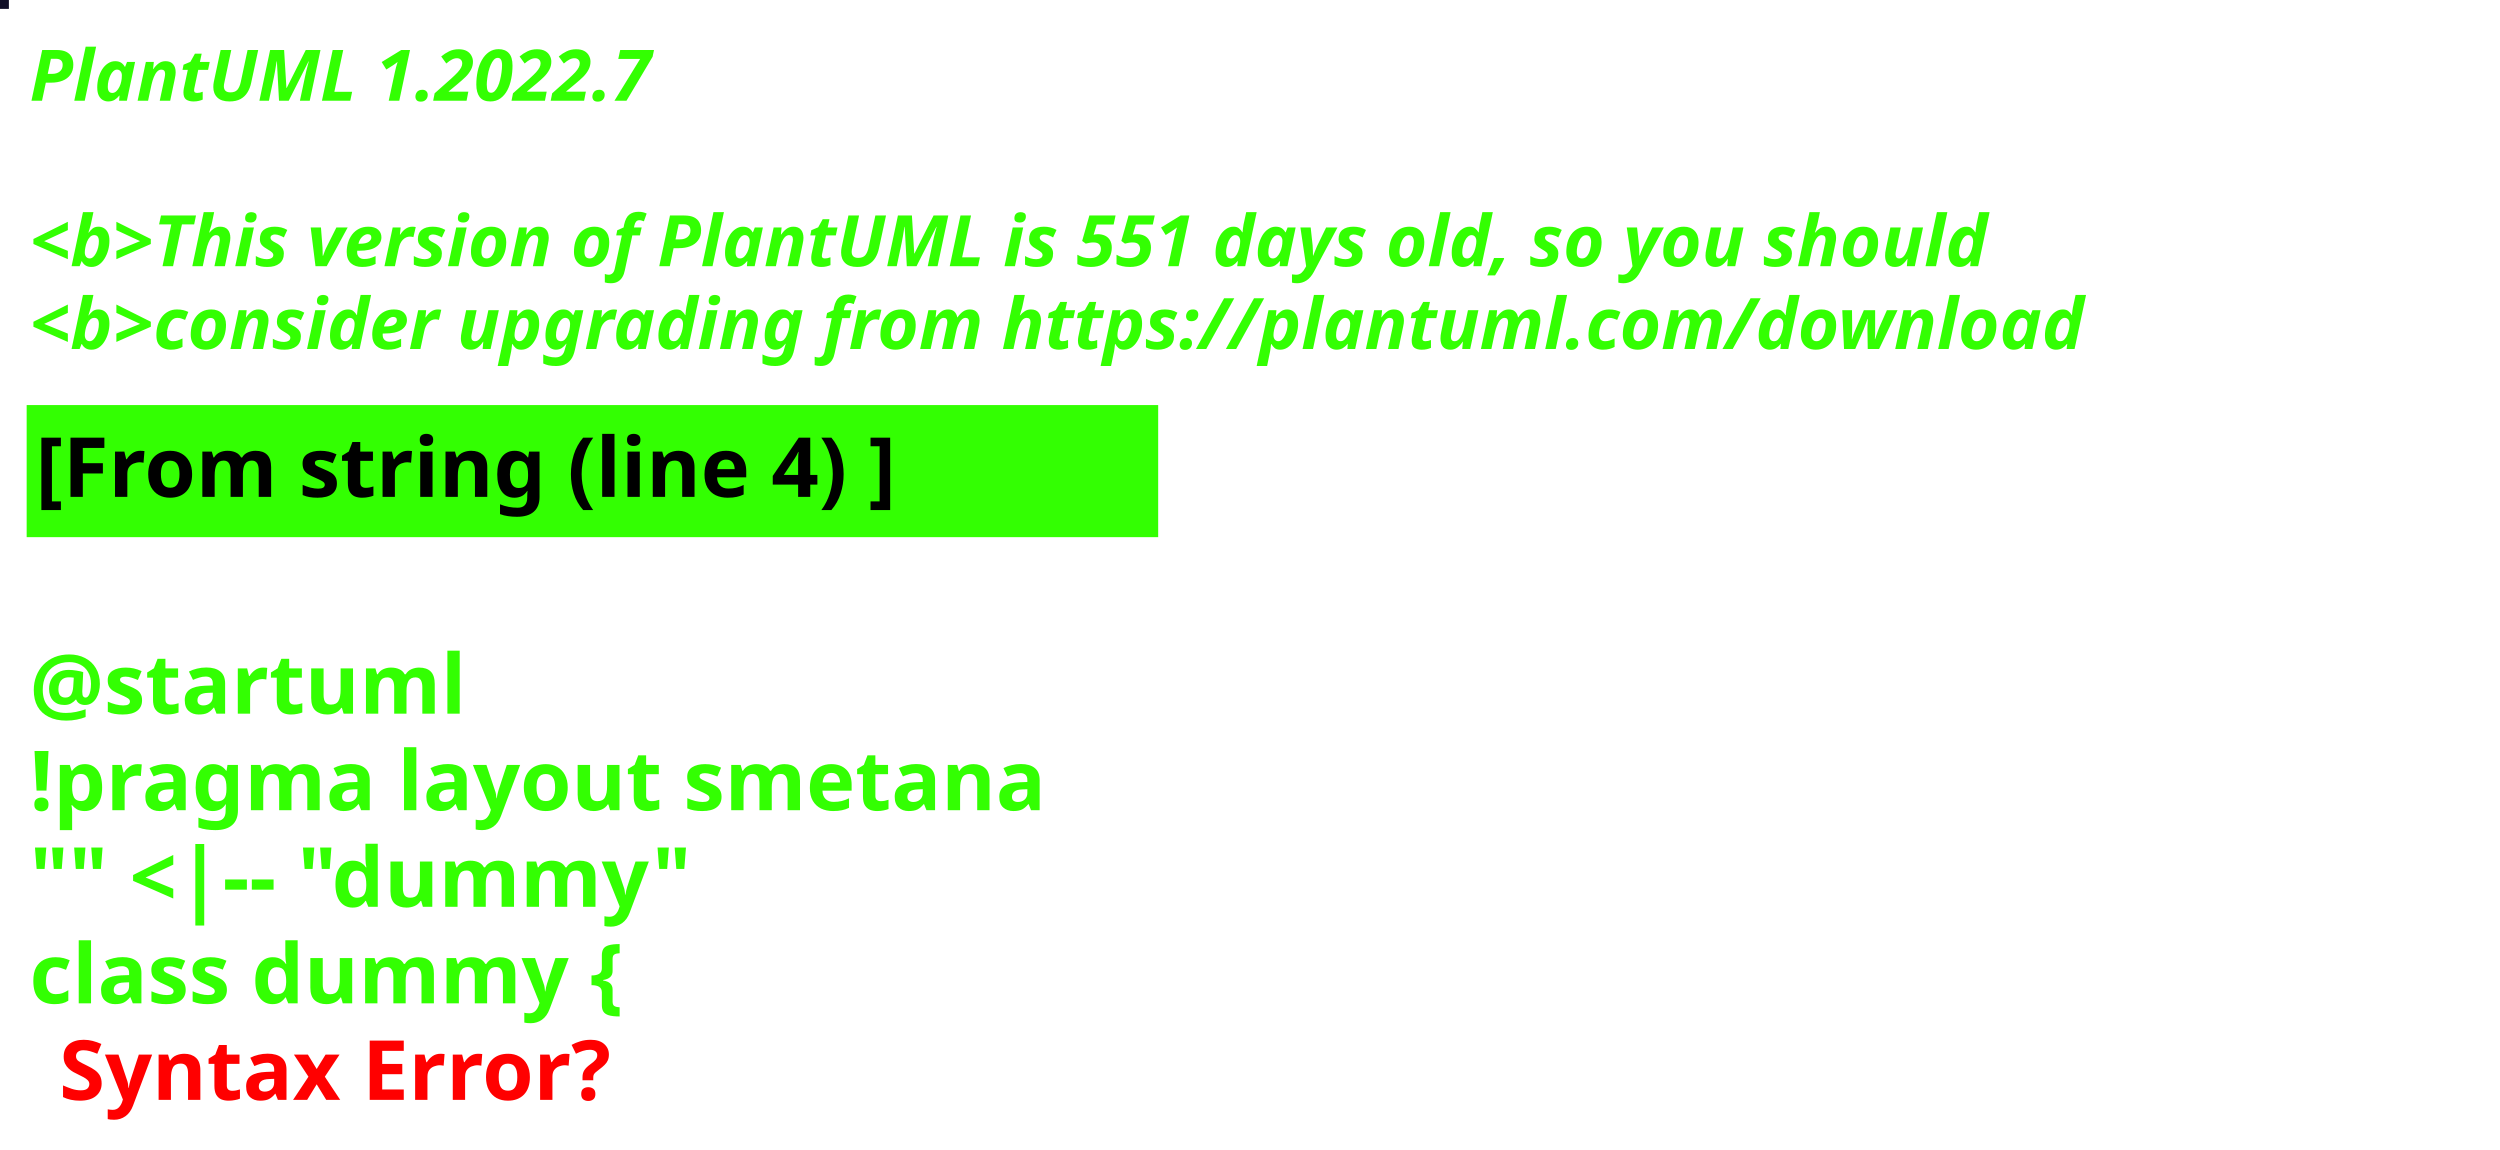
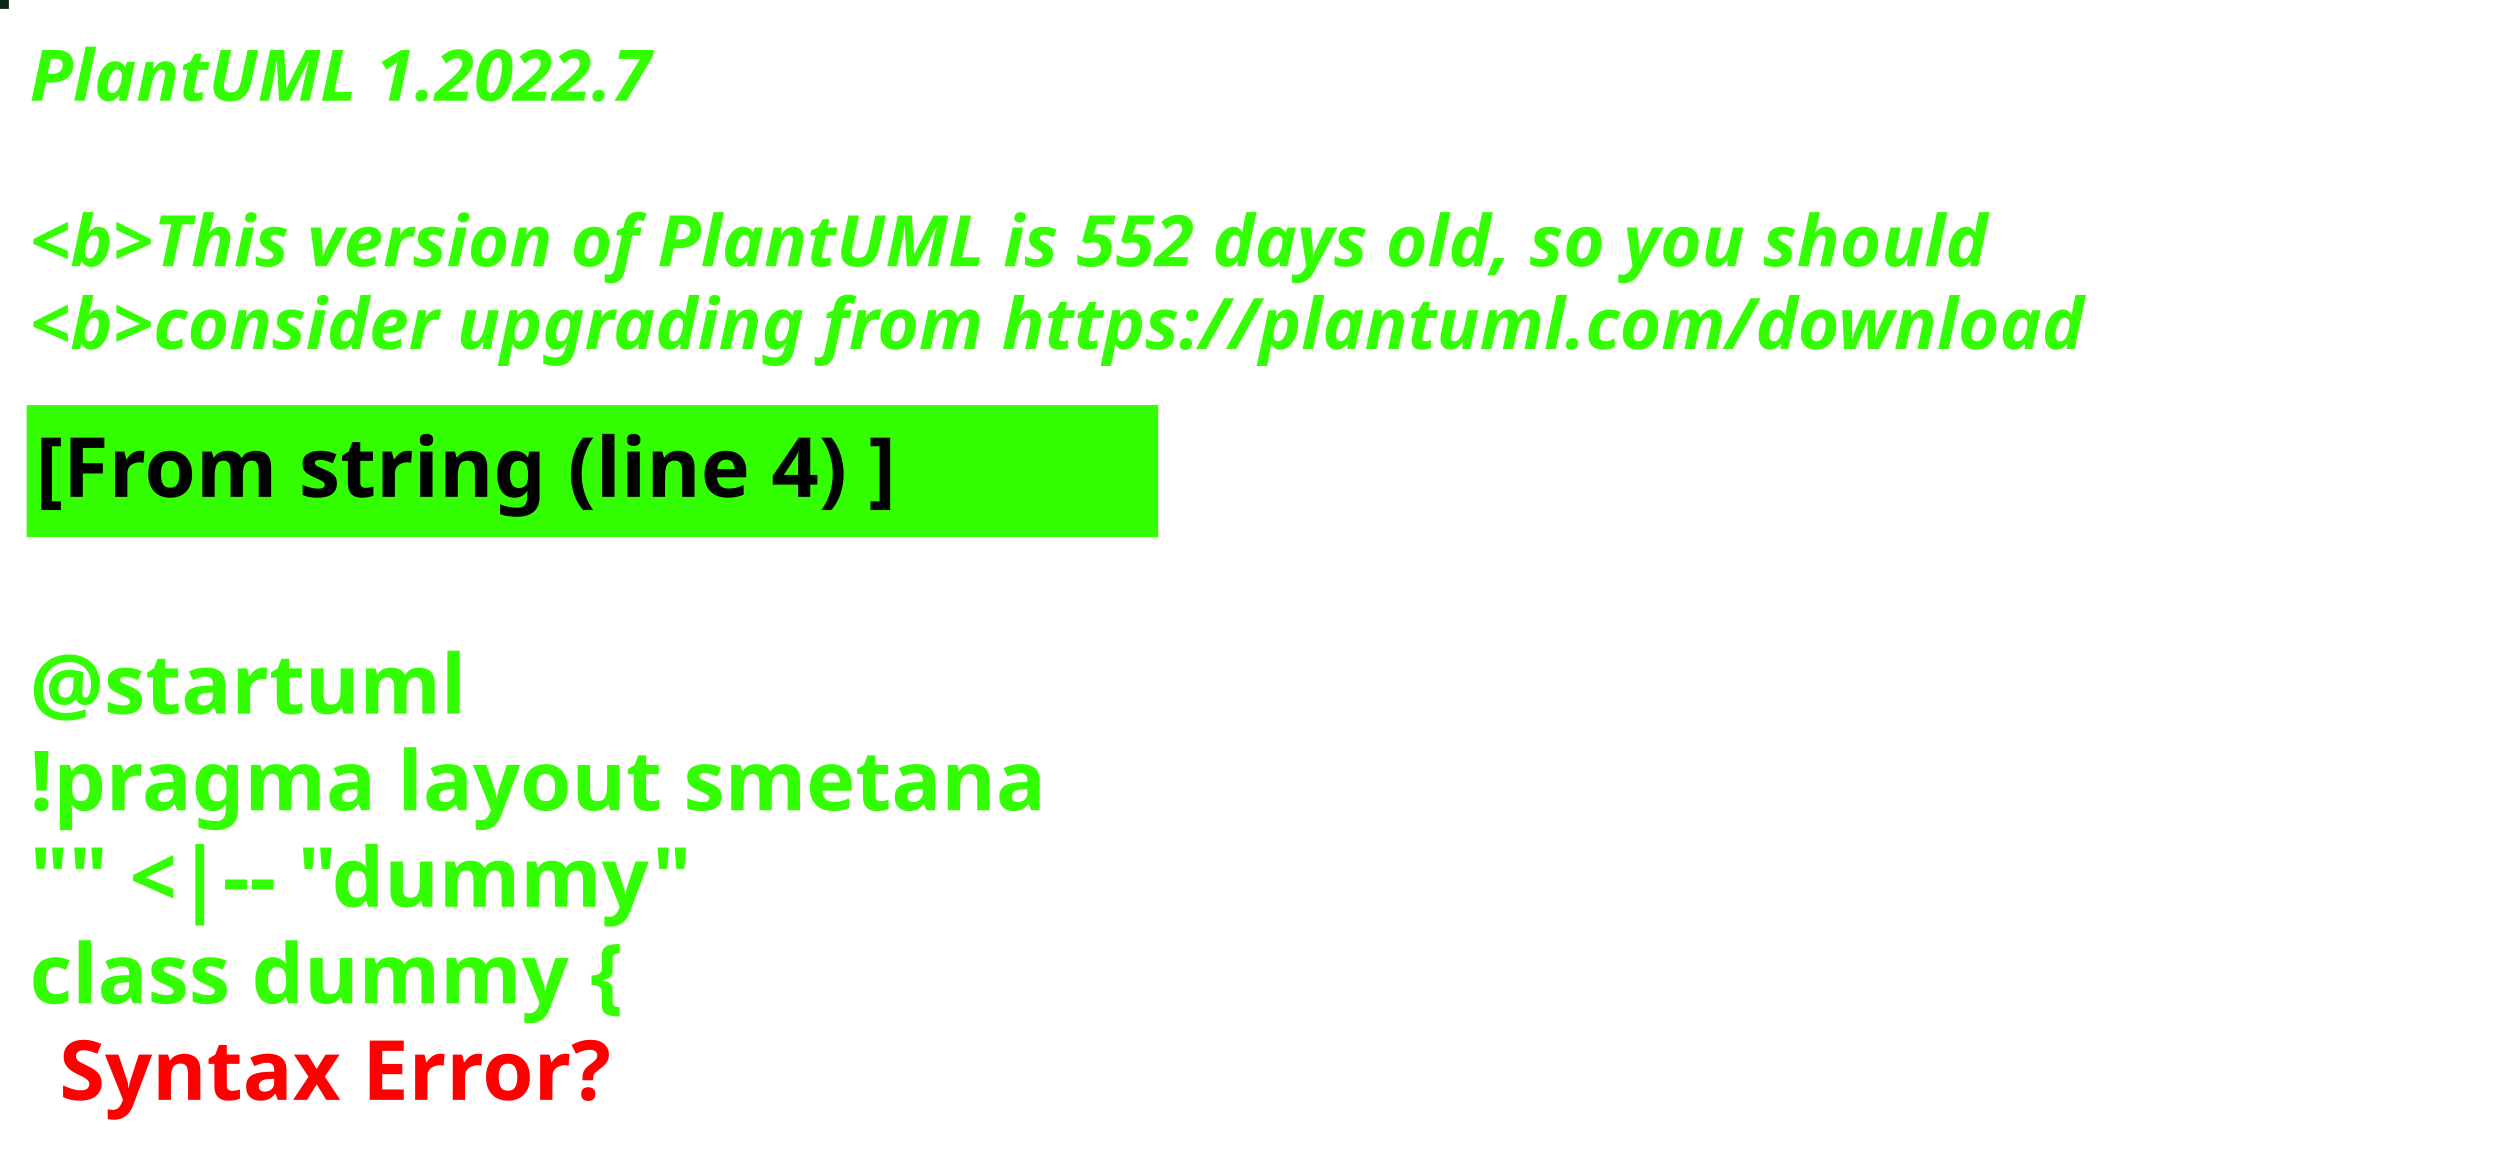
<svg xmlns="http://www.w3.org/2000/svg" contentStyleType="text/css" height="194px" preserveAspectRatio="none" style="width:422px;height:194px;background:#000000;" version="1.1" viewBox="0 0 422 194" width="422px" zoomAndPan="magnify">
  <defs />
  <g>
-     <rect fill="#110F27" height="1" style="stroke:#110F27;stroke-width:1.0;" width="1" x="0" y="0" />
+     <rect fill="#0F2515" height="1" style="stroke:#0F2515;stroke-width:1.0;" width="1" x="0" y="0" />
    <text fill="#33FF02" font-family="sans-serif" font-size="12" font-style="italic" font-weight="bold" lengthAdjust="spacing" textLength="127" x="5" y="17">PlantUML 1.2022.7</text>
    <text fill="#33FF02" font-family="sans-serif" font-size="12" font-style="italic" font-weight="bold" lengthAdjust="spacing" textLength="4" x="5" y="30.969"> </text>
-     <text fill="#33FF02" font-family="sans-serif" font-size="12" font-style="italic" font-weight="bold" lengthAdjust="spacing" textLength="399" x="5" y="44.938">&lt;b&gt;This version of PlantUML is 551 days old, so you should</text>
+     <text fill="#33FF02" font-family="sans-serif" font-size="12" font-style="italic" font-weight="bold" lengthAdjust="spacing" textLength="399" x="5" y="44.938">&lt;b&gt;This version of PlantUML is 552 days old, so you should</text>
    <text fill="#33FF02" font-family="sans-serif" font-size="12" font-style="italic" font-weight="bold" lengthAdjust="spacing" textLength="408" x="5" y="58.906">&lt;b&gt;consider upgrading from https://plantuml.com/download</text>
    <rect fill="#33FF02" height="21.297" style="stroke:#33FF02;stroke-width:1.0;" width="190" x="5" y="68.875" />
    <text fill="#000000" font-family="sans-serif" font-size="14" font-weight="bold" lengthAdjust="spacing" textLength="168" x="6" y="83.875">[From string (line 4) ]</text>
    <text fill="#33FF02" font-family="sans-serif" font-size="14" font-weight="bold" lengthAdjust="spacing" textLength="5" x="5" y="104.172"> </text>
    <text fill="#33FF02" font-family="sans-serif" font-size="14" font-weight="bold" lengthAdjust="spacing" textLength="79" x="5" y="120.469">@startuml</text>
    <text fill="#33FF02" font-family="sans-serif" font-size="14" font-weight="bold" lengthAdjust="spacing" textLength="190" x="5" y="136.766">!pragma layout smetana</text>
    <text fill="#33FF02" font-family="sans-serif" font-size="14" font-weight="bold" lengthAdjust="spacing" textLength="124" x="5" y="153.062">"" &lt;|-- "dummy"</text>
    <text fill="#33FF02" font-family="sans-serif" font-size="14" font-weight="bold" lengthAdjust="spacing" text-decoration="wavy underline" textLength="117" x="5" y="169.359">class dummy {</text>
    <text fill="#FF0000" font-family="sans-serif" font-size="14" font-weight="bold" lengthAdjust="spacing" textLength="106" x="10" y="185.656">Syntax Error?</text>
  </g>
</svg>
